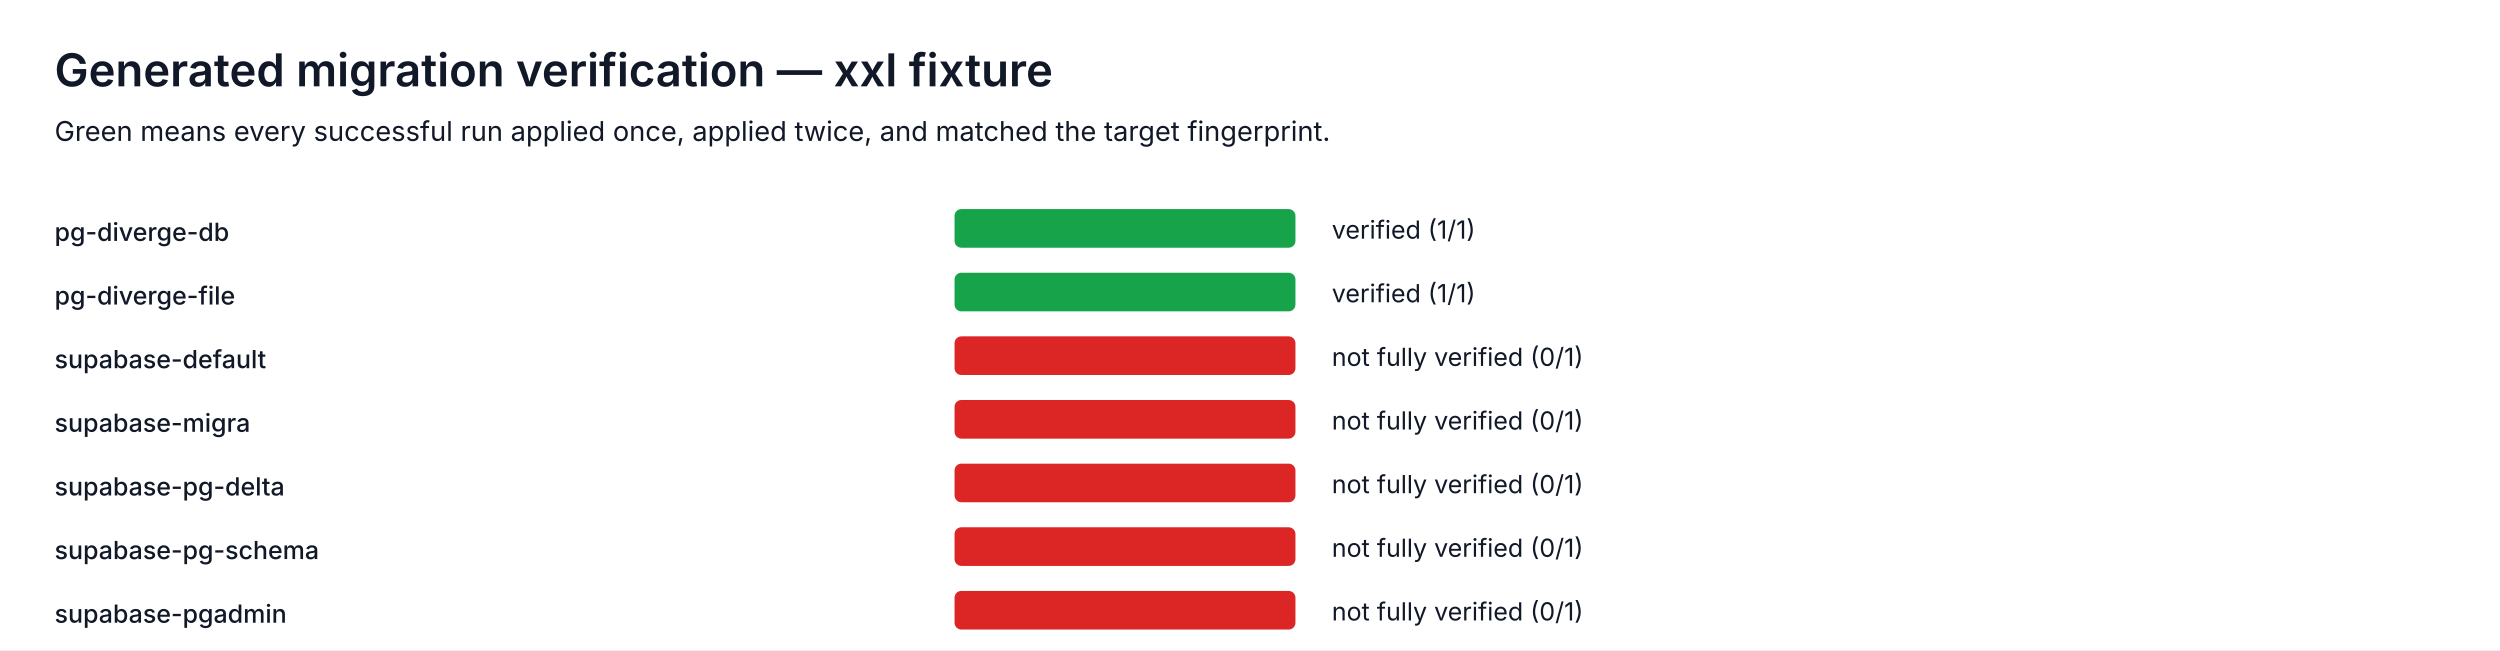
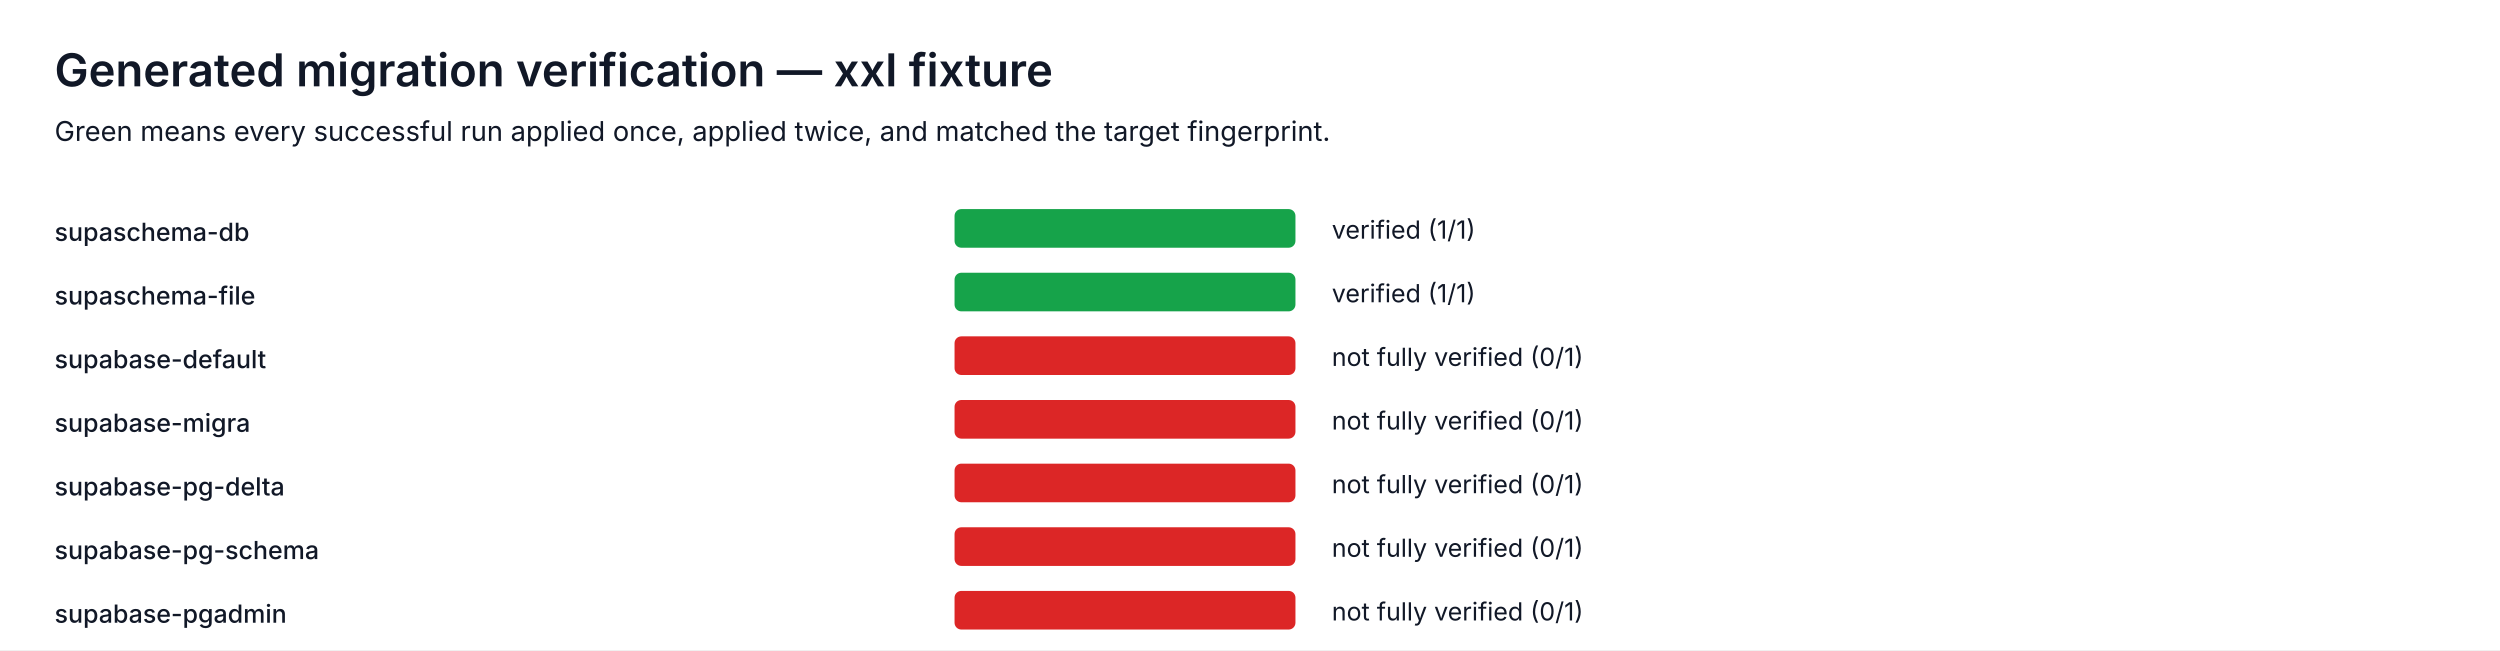
<svg xmlns="http://www.w3.org/2000/svg" width="1100" height="286" viewBox="0 0 1100 286" role="img">
  <rect width="100%" height="100%" fill="#ffffff" />
  <text x="24" y="38" fill="#111827" font-family="Inter, Arial, sans-serif" font-size="20" font-weight="600">Generated migration verification — xxl fixture</text>
  <text x="24" y="62" fill="#111827" font-family="Inter, Arial, sans-serif" font-size="12" font-weight="400">Green means every successful run applied once, applied twice, and matched the target fingerprint.</text>
-   <text x="24" y="106" fill="#111827" font-family="Inter, Arial, sans-serif" font-size="11" font-weight="500">pg-diverge-db</text>
+   <text x="24" y="106" fill="#111827" font-family="Inter, Arial, sans-serif" font-size="11" font-weight="500">supaschema-db</text>
  <rect x="420" y="92" width="150" height="17" rx="3" fill="#16a34a" />
  <text x="586" y="105" fill="#111827" font-family="Inter, Arial, sans-serif" font-size="11" font-weight="400">verified (1/1)</text>
-   <text x="24" y="134" fill="#111827" font-family="Inter, Arial, sans-serif" font-size="11" font-weight="500">pg-diverge-file</text>
+   <text x="24" y="134" fill="#111827" font-family="Inter, Arial, sans-serif" font-size="11" font-weight="500">supaschema-file</text>
  <rect x="420" y="120" width="150" height="17" rx="3" fill="#16a34a" />
  <text x="586" y="133" fill="#111827" font-family="Inter, Arial, sans-serif" font-size="11" font-weight="400">verified (1/1)</text>
  <text x="24" y="162" fill="#111827" font-family="Inter, Arial, sans-serif" font-size="11" font-weight="500">supabase-default</text>
  <rect x="420" y="148" width="150" height="17" rx="3" fill="#dc2626" />
  <text x="586" y="161" fill="#111827" font-family="Inter, Arial, sans-serif" font-size="11" font-weight="400">not fully verified (0/1)</text>
  <text x="24" y="190" fill="#111827" font-family="Inter, Arial, sans-serif" font-size="11" font-weight="500">supabase-migra</text>
  <rect x="420" y="176" width="150" height="17" rx="3" fill="#dc2626" />
  <text x="586" y="189" fill="#111827" font-family="Inter, Arial, sans-serif" font-size="11" font-weight="400">not fully verified (0/1)</text>
  <text x="24" y="218" fill="#111827" font-family="Inter, Arial, sans-serif" font-size="11" font-weight="500">supabase-pg-delta</text>
  <rect x="420" y="204" width="150" height="17" rx="3" fill="#dc2626" />
  <text x="586" y="217" fill="#111827" font-family="Inter, Arial, sans-serif" font-size="11" font-weight="400">not fully verified (0/1)</text>
  <text x="24" y="246" fill="#111827" font-family="Inter, Arial, sans-serif" font-size="11" font-weight="500">supabase-pg-schema</text>
  <rect x="420" y="232" width="150" height="17" rx="3" fill="#dc2626" />
  <text x="586" y="245" fill="#111827" font-family="Inter, Arial, sans-serif" font-size="11" font-weight="400">not fully verified (0/1)</text>
  <text x="24" y="274" fill="#111827" font-family="Inter, Arial, sans-serif" font-size="11" font-weight="500">supabase-pgadmin</text>
  <rect x="420" y="260" width="150" height="17" rx="3" fill="#dc2626" />
  <text x="586" y="273" fill="#111827" font-family="Inter, Arial, sans-serif" font-size="11" font-weight="400">not fully verified (0/1)</text>
</svg>
